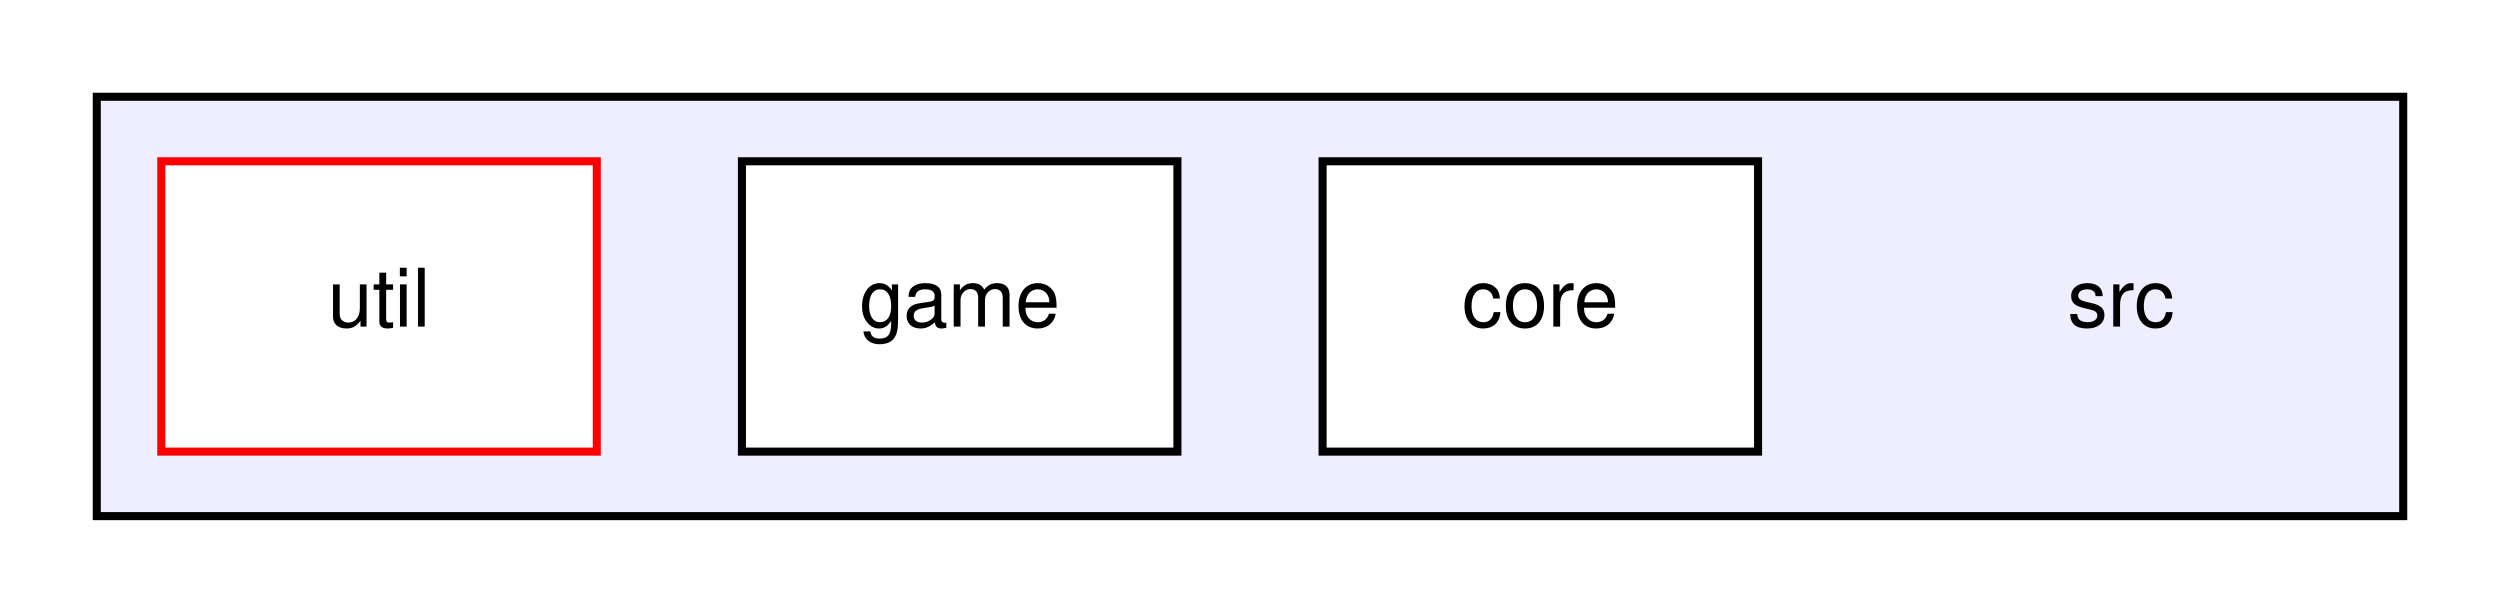
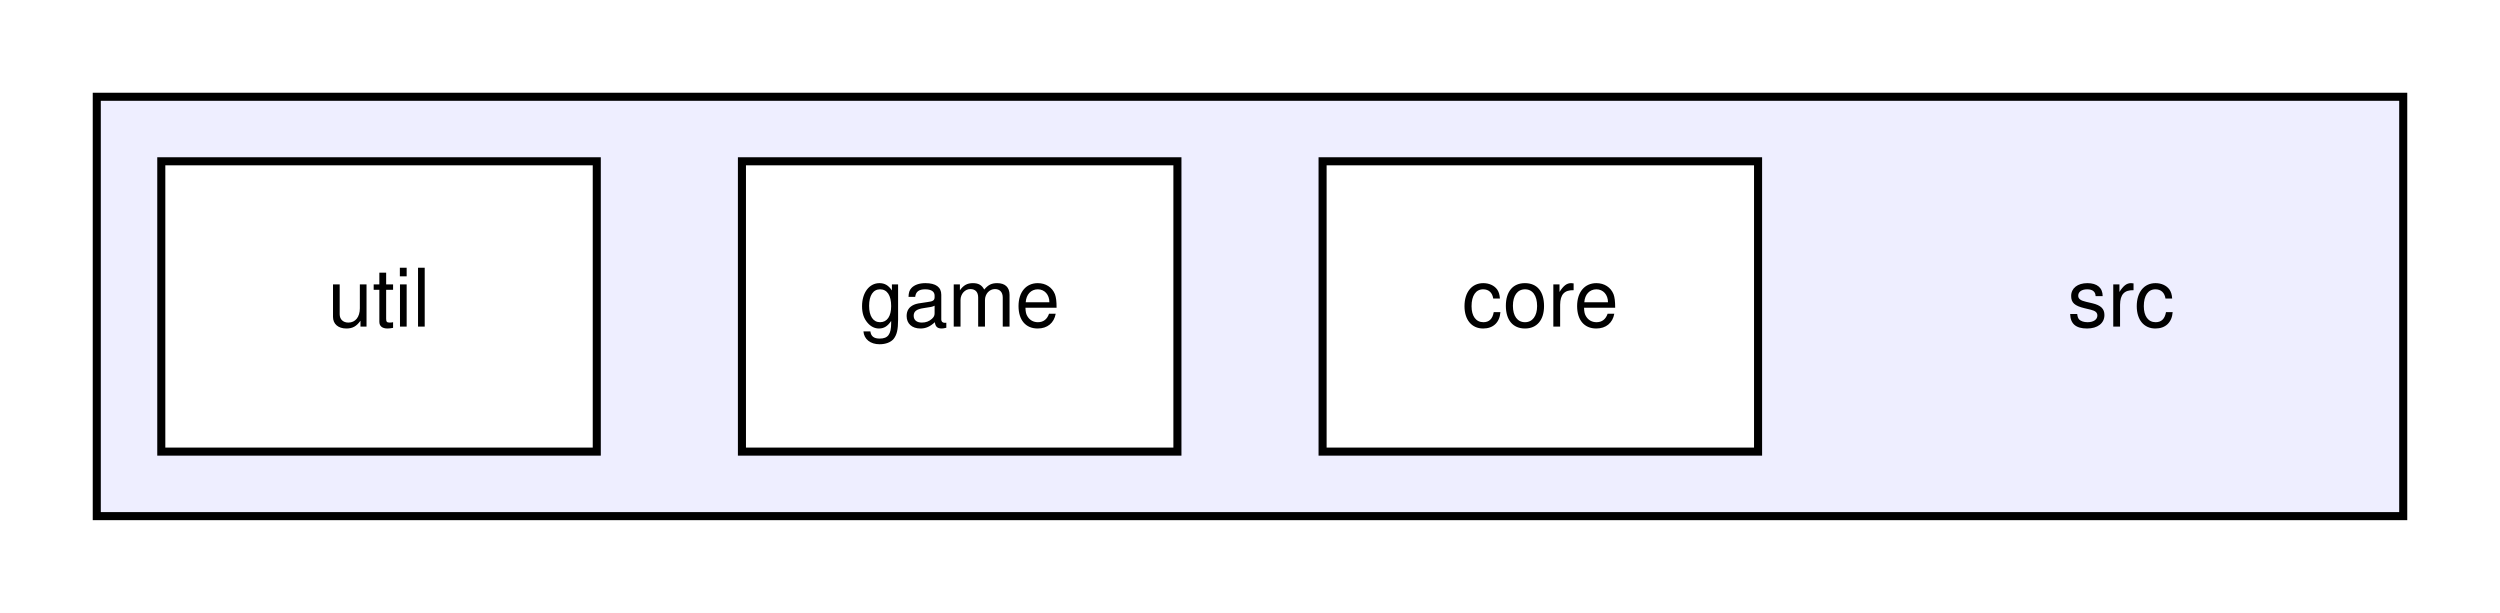
<svg xmlns="http://www.w3.org/2000/svg" xmlns:xlink="http://www.w3.org/1999/xlink" width="310pt" height="76pt" viewBox="0.00 0.00 310.00 76.00">
  <g id="graph0" class="graph" transform="scale(1 1) rotate(0) translate(4 72)">
    <polygon fill="white" stroke="none" points="-4,4 -4,-72 306,-72 306,4 -4,4" />
    <g id="clust1" class="cluster">
      <g id="a_clust1">
        <a xlink:href="dir_68267d1309a1af8e8297ef4c3efbcdba.html" target="_top">
          <polygon fill="#eeeeff" stroke="black" points="8,-8 8,-60 294,-60 294,-8 8,-8" />
        </a>
      </g>
    </g>
    <g id="node1" class="node">
      <text text-anchor="middle" x="259" y="-31.5" font-family="Helvetica,sans-Serif" font-size="10.00">src</text>
    </g>
    <g id="node2" class="node">
      <g id="a_node2">
        <a xlink:href="dir_aebb8dcc11953d78e620bbef0b9e2183.html" target="_top" xlink:title="core">
          <polygon fill="white" stroke="black" points="214,-52 160,-52 160,-16 214,-16 214,-52" />
          <text text-anchor="middle" x="187" y="-31.5" font-family="Helvetica,sans-Serif" font-size="10.00">core</text>
        </a>
      </g>
    </g>
    <g id="node3" class="node">
      <g id="a_node3">
        <a xlink:href="dir_1699be727a800b1d059c6f7f2b91d2ee.html" target="_top" xlink:title="game">
          <polygon fill="white" stroke="black" points="142,-52 88,-52 88,-16 142,-16 142,-52" />
          <text text-anchor="middle" x="115" y="-31.5" font-family="Helvetica,sans-Serif" font-size="10.00">game</text>
        </a>
      </g>
    </g>
    <g id="node4" class="node">
      <g id="a_node4">
        <a xlink:href="dir_b7878ad5ecbf2506f4125b9d34c97e45.html" target="_top" xlink:title="util">
-           <polygon fill="white" stroke="red" points="70,-52 16,-52 16,-16 70,-16 70,-52" />
+           <polygon fill="white" stroke="black" points="70,-52 16,-52 16,-16 70,-16 70,-52" />
          <text text-anchor="middle" x="43" y="-31.5" font-family="Helvetica,sans-Serif" font-size="10.00">util</text>
        </a>
      </g>
    </g>
  </g>
</svg>
